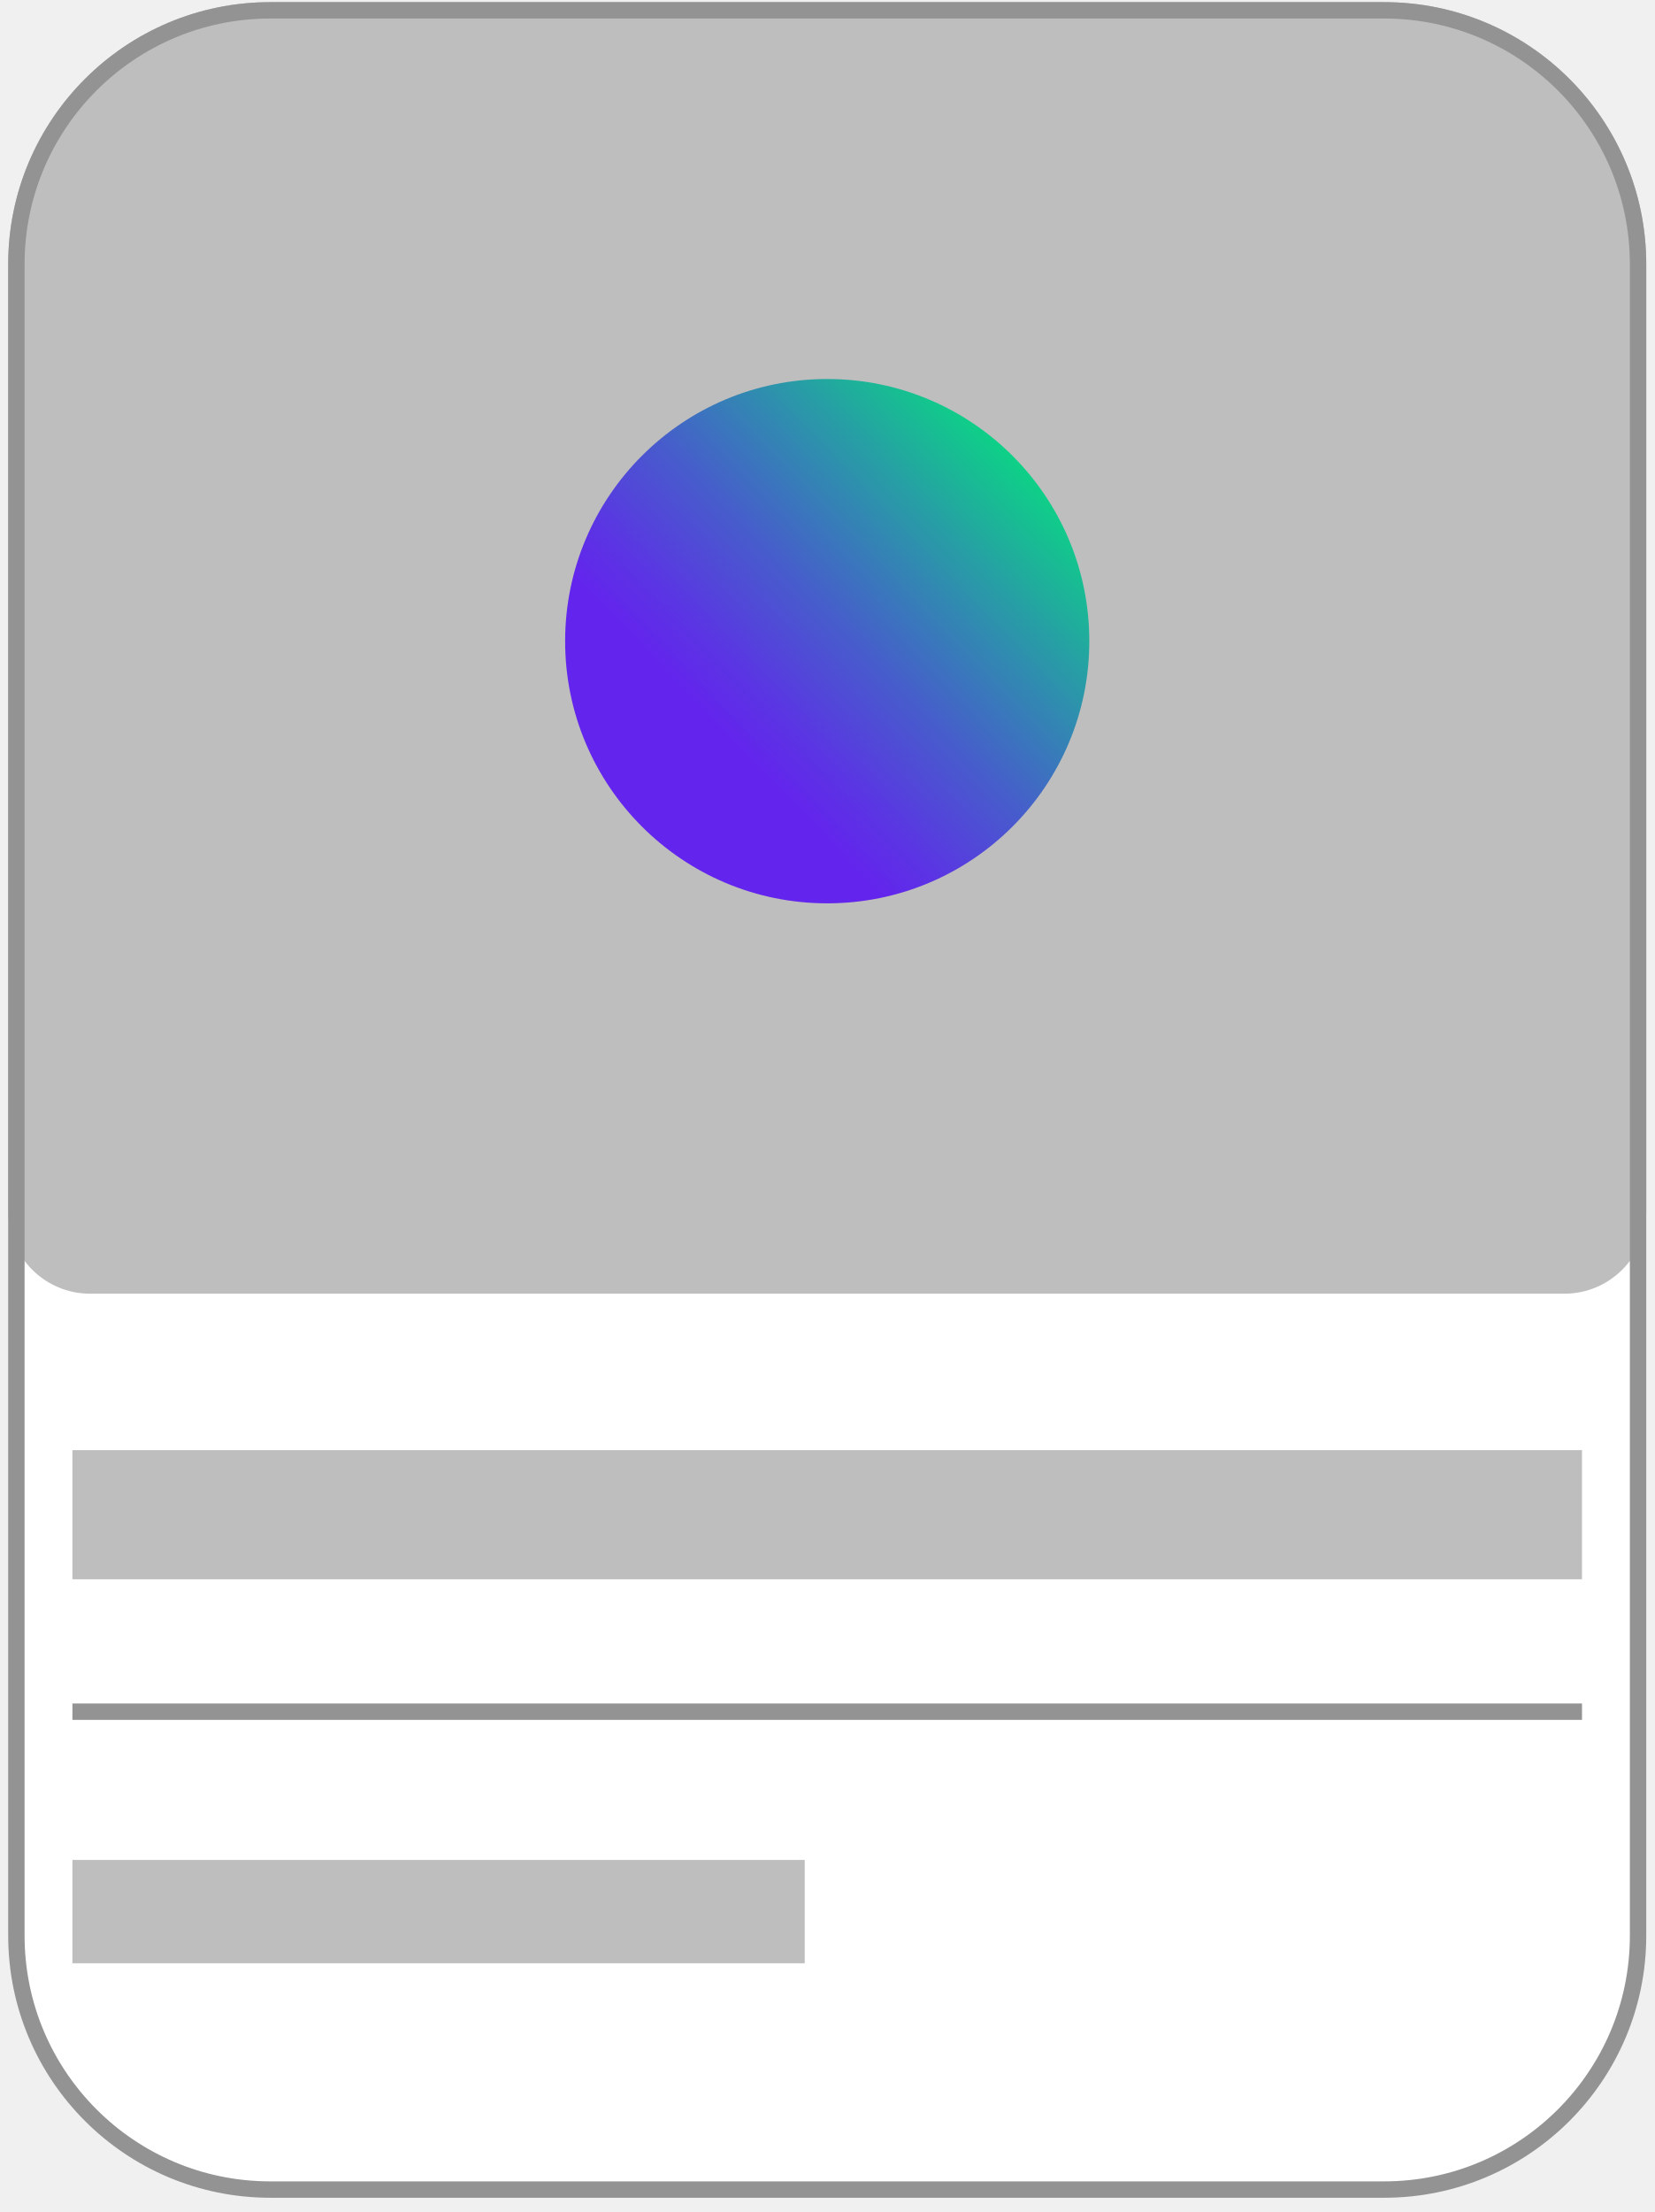
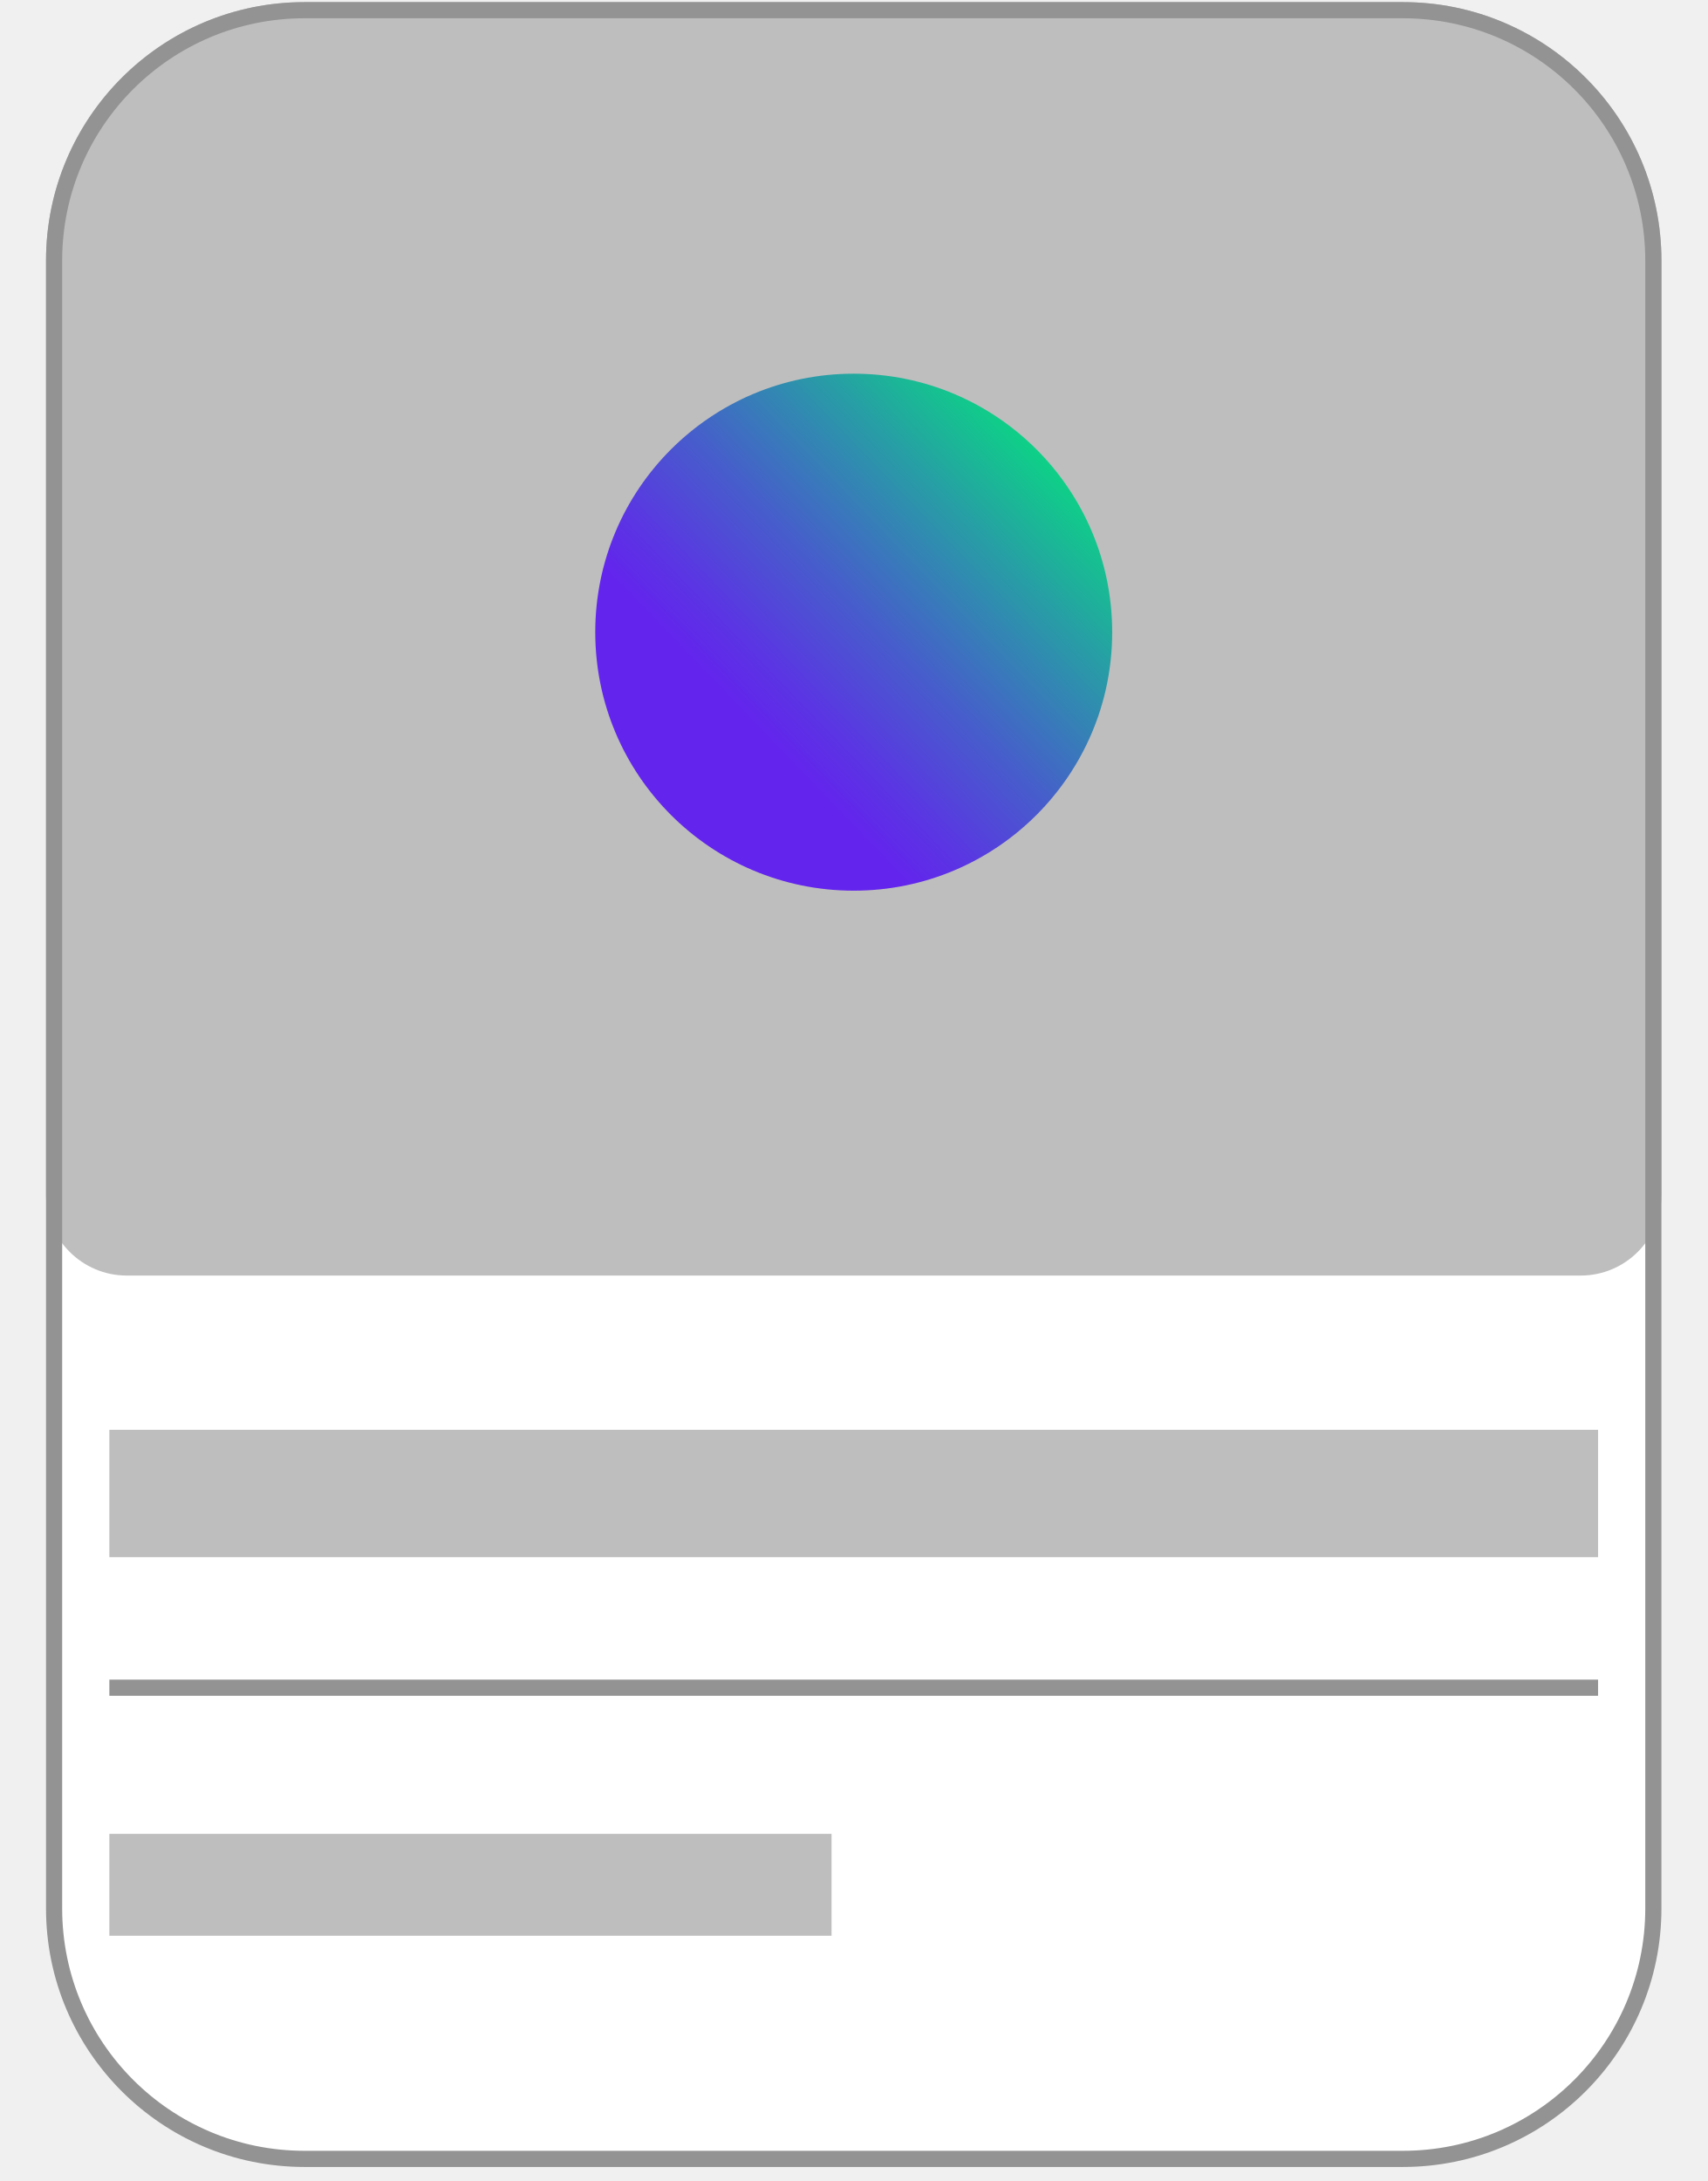
- <svg xmlns="http://www.w3.org/2000/svg" width="101" height="135" viewBox="0 0 101 135" fill="none">
+ <svg xmlns="http://www.w3.org/2000/svg" width="101" height="129" viewBox="0 0 101 135" fill="none">
  <rect x="1" y="0.631" width="99" height="133" rx="15.5" fill="white" />
  <line x1="4.421" y1="104.466" x2="96.578" y2="104.466" stroke="#939393" />
  <rect opacity="0.6" x="4.421" y="88.502" width="92.157" height="7.882" fill="#939393" />
  <rect opacity="0.6" x="4.421" y="113.513" width="44.706" height="6.306" fill="#939393" />
  <path opacity="0.6" d="M0.5 16.131C0.5 7.295 7.663 0.131 16.5 0.131H84.5C93.337 0.131 100.5 7.295 100.5 16.131V73.955C100.5 76.716 98.261 78.955 95.5 78.955H5.5C2.739 78.955 0.5 76.716 0.5 73.955V16.131Z" fill="#939393" />
  <circle cx="50.5" cy="39.131" r="16" fill="url(#paint0_linear)" />
  <rect x="1" y="0.631" width="99" height="133" rx="15.5" stroke="#939393" />
  <defs>
    <linearGradient id="paint0_linear" x1="61.381" y1="13.64" x2="27.511" y2="46.264" gradientUnits="userSpaceOnUse">
      <stop offset="0.142" stop-color="#02E879" />
      <stop offset="0.334" stop-color="#279EA5" />
      <stop offset="0.52" stop-color="#475CCC" />
      <stop offset="0.655" stop-color="#5B34E4" />
      <stop offset="0.725" stop-color="#6324ED" />
    </linearGradient>
  </defs>
</svg>
